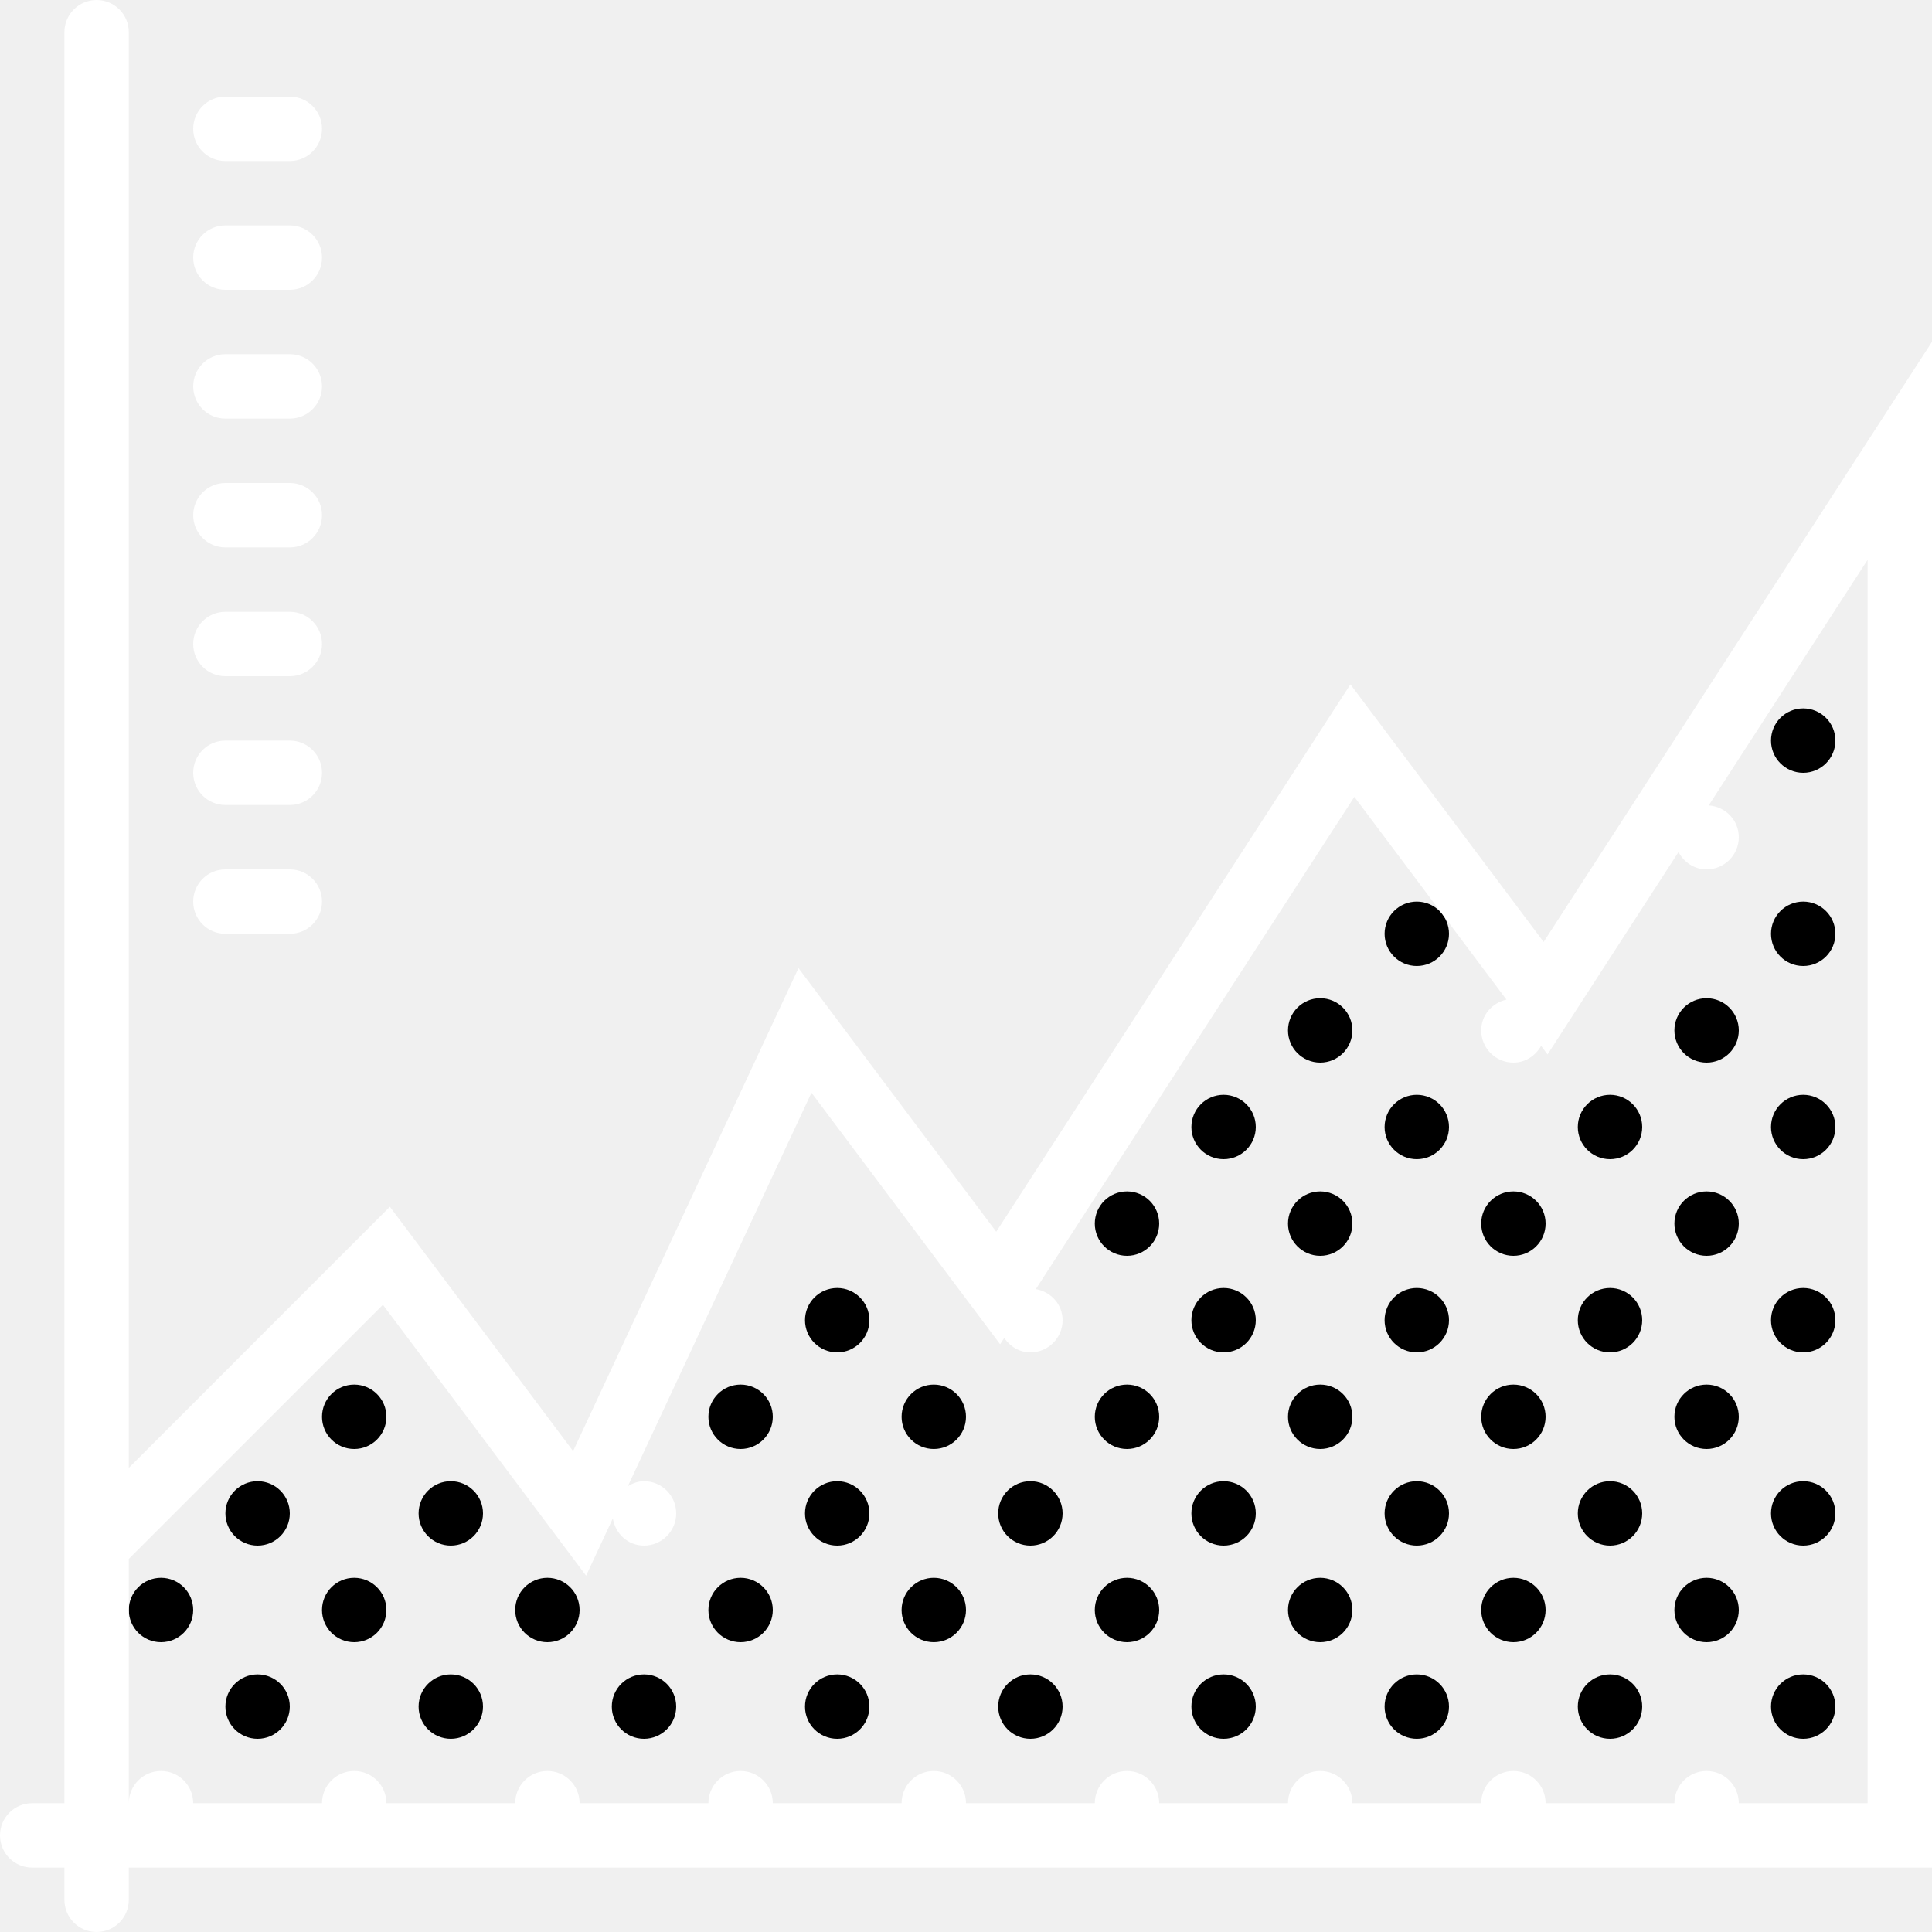
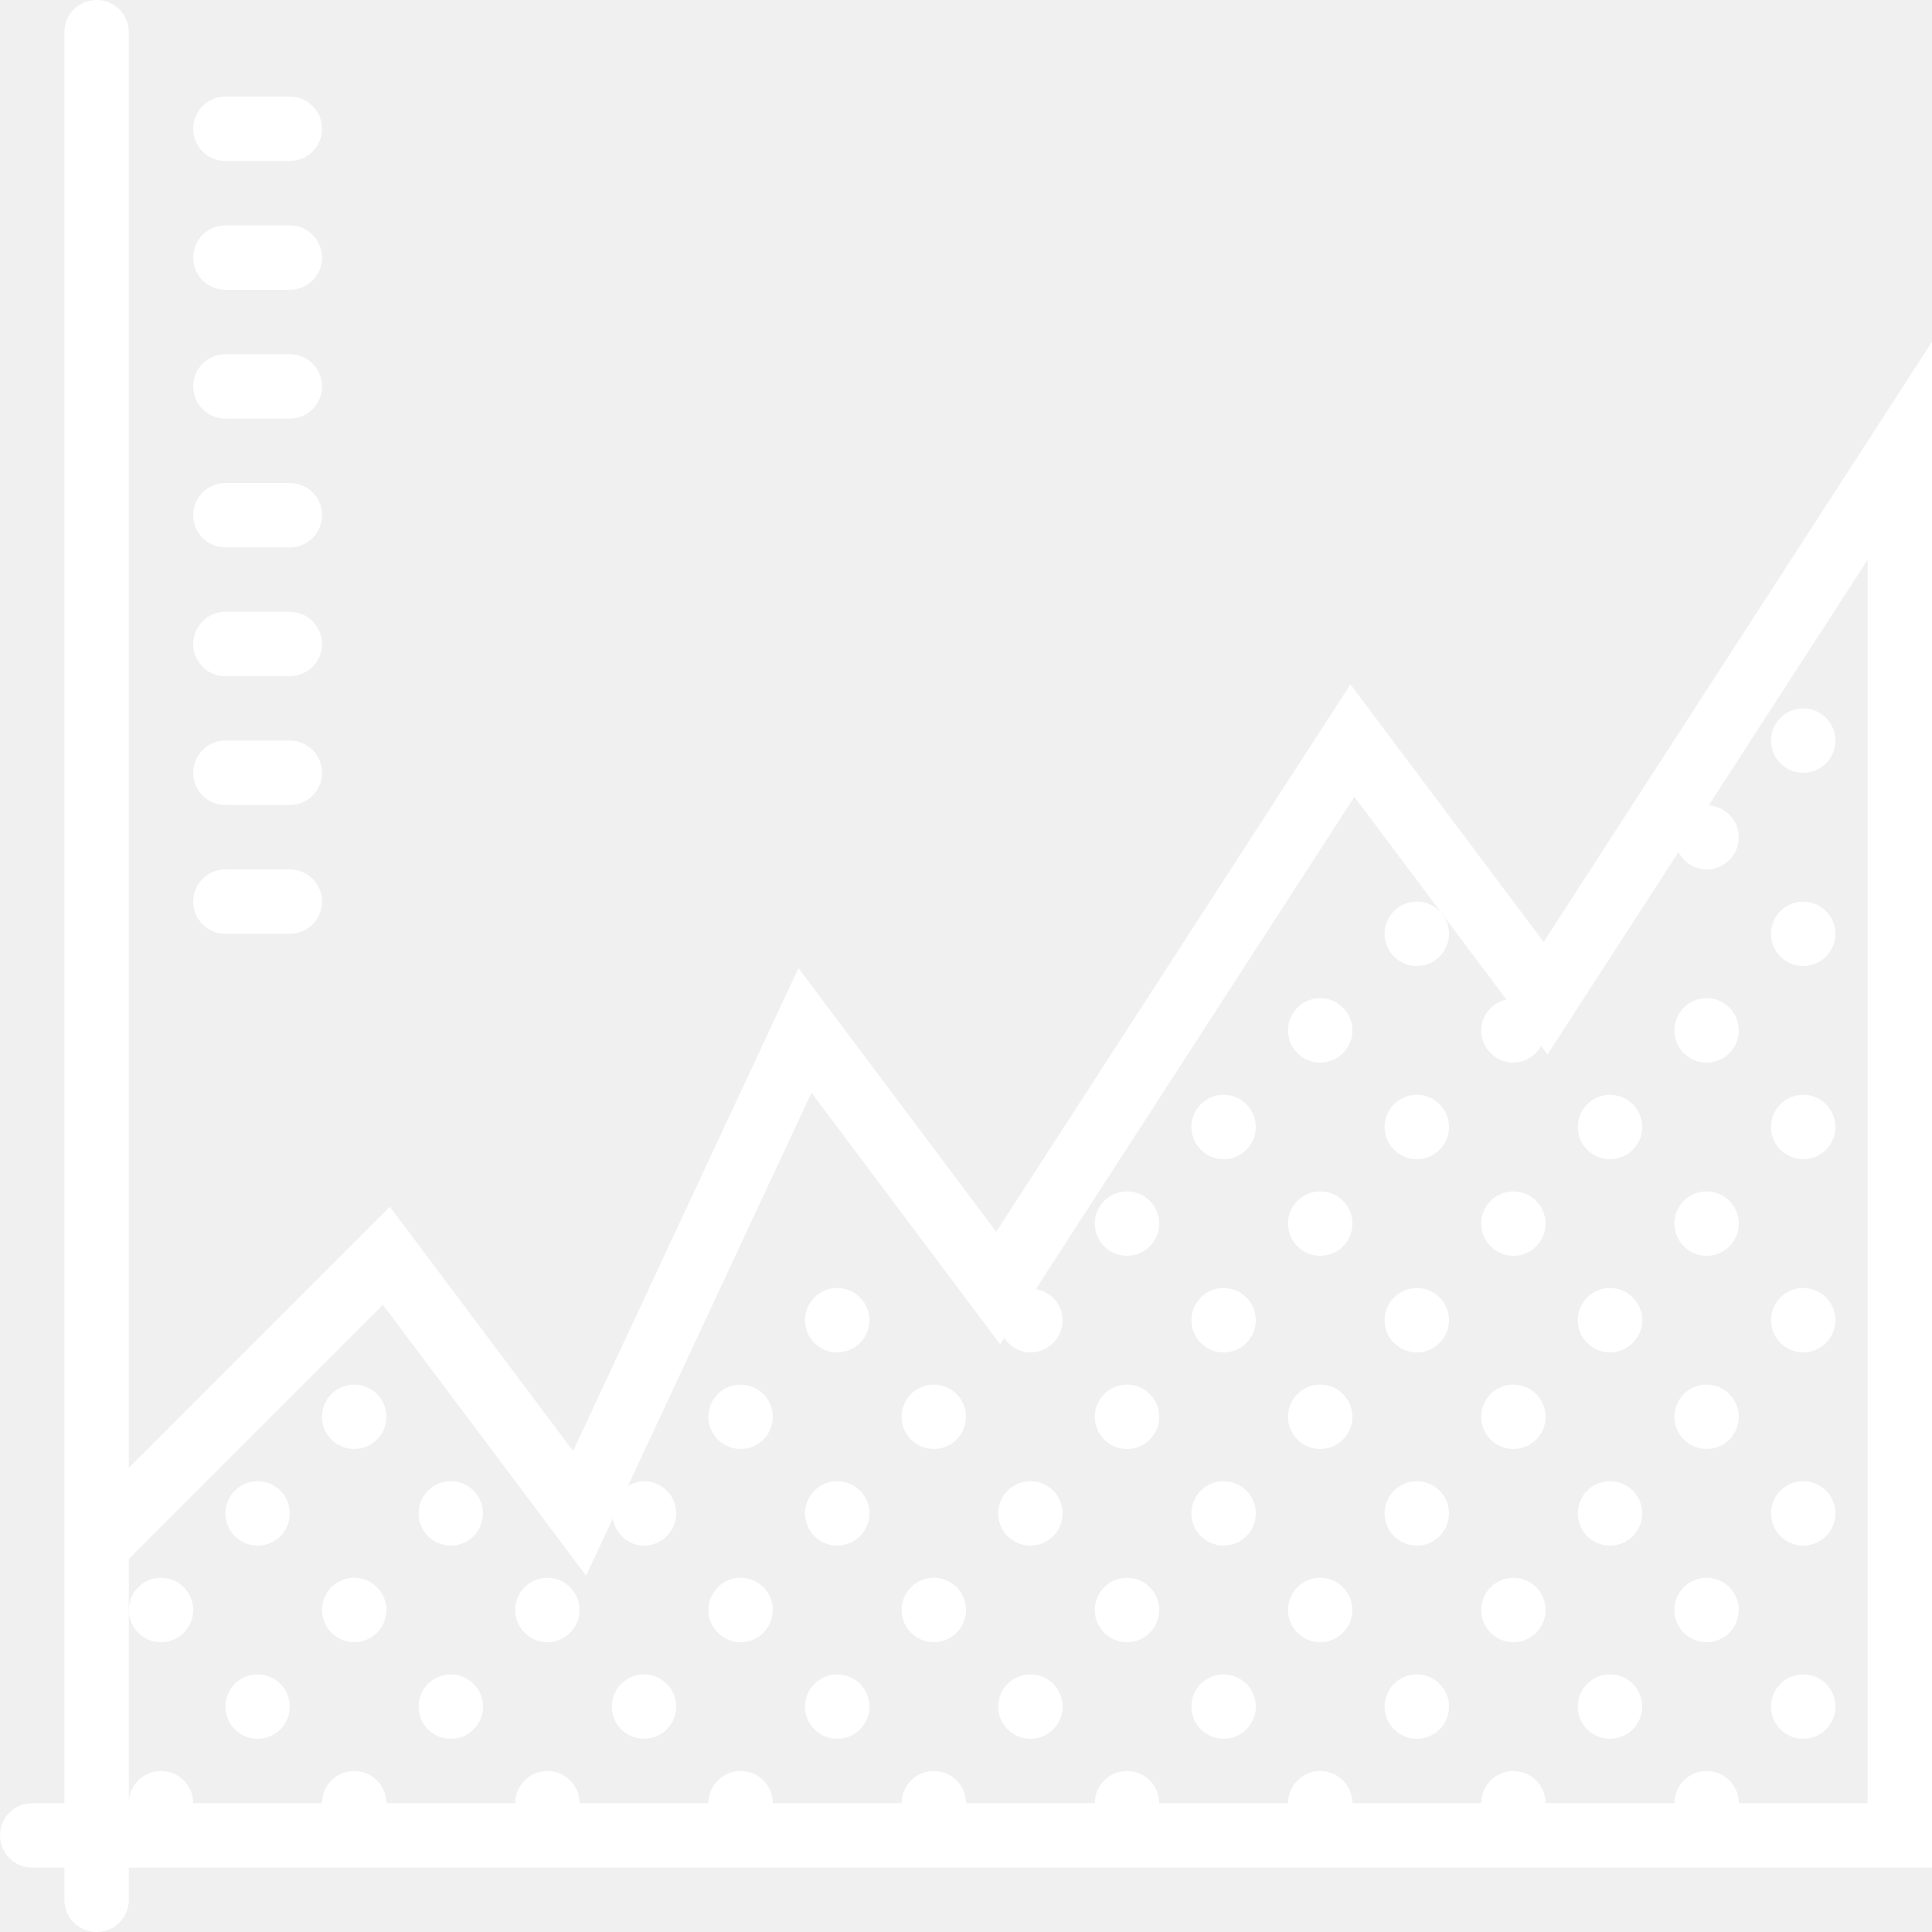
<svg xmlns="http://www.w3.org/2000/svg" id="Capa_1" style="enable-background:new 0 0 60 60;" version="1.1" viewBox="0 0 60 60" xml:space="preserve">
  <g>
-     <circle cx="56" cy="23" r="1" />
-     <circle cx="56" cy="29" r="1" />
-     <circle cx="53" cy="32" r="1" />
-     <circle cx="41" cy="32" r="1" />
-     <circle cx="44" cy="29" r="1" />
-     <circle cx="26" cy="41" r="1" />
-     <circle cx="53" cy="38" r="1" />
-     <circle cx="56" cy="35" r="1" />
-     <circle cx="56" cy="41" r="1" />
-     <circle cx="47" cy="38" r="1" />
-     <circle cx="50" cy="35" r="1" />
-     <circle cx="50" cy="41" r="1" />
-     <circle cx="35" cy="38" r="1" />
-     <circle cx="41" cy="38" r="1" />
-     <circle cx="23" cy="44" r="1" />
-     <circle cx="29" cy="44" r="1" />
-     <circle cx="11" cy="44" r="1" />
-     <circle cx="53" cy="44" r="1" />
-     <circle cx="47" cy="44" r="1" />
-     <circle cx="35" cy="44" r="1" />
-     <circle cx="41" cy="44" r="1" />
-     <circle cx="38" cy="35" r="1" />
-     <circle cx="44" cy="35" r="1" />
-     <circle cx="38" cy="41" r="1" />
-     <circle cx="44" cy="41" r="1" />
-     <circle cx="23" cy="50" r="1" />
-     <circle cx="26" cy="47" r="1" />
-     <circle cx="26" cy="53" r="1" />
-     <circle cx="29" cy="50" r="1" />
-     <circle cx="17" cy="50" r="1" />
-     <circle cx="20" cy="53" r="1" />
-     <circle cx="5" cy="50" r="1" />
-     <circle cx="11" cy="50" r="1" />
-     <circle cx="8" cy="47" r="1" />
-     <circle cx="14" cy="47" r="1" />
-     <circle cx="8" cy="53" r="1" />
-     <circle cx="14" cy="53" r="1" />
-     <circle cx="53" cy="50" r="1" />
-     <circle cx="56" cy="47" r="1" />
-     <circle cx="56" cy="53" r="1" />
-     <circle cx="47" cy="50" r="1" />
-     <circle cx="50" cy="47" r="1" />
-     <circle cx="50" cy="53" r="1" />
-     <circle cx="32" cy="47" r="1" />
-     <circle cx="32" cy="53" r="1" />
-     <circle cx="35" cy="50" r="1" />
-     <circle cx="41" cy="50" r="1" />
-     <circle cx="38" cy="47" r="1" />
-     <circle cx="44" cy="47" r="1" />
-     <circle cx="38" cy="53" r="1" />
-     <circle cx="44" cy="53" r="1" />
+     <circle style="fill:#ffffff;" cx="56" cy="23" r="1" />
+     <circle style="fill:#ffffff;" cx="56" cy="29" r="1" />
+     <circle style="fill:#ffffff;" cx="53" cy="32" r="1" />
+     <circle style="fill:#ffffff;" cx="41" cy="32" r="1" />
+     <circle style="fill:#ffffff;" cx="44" cy="29" r="1" />
+     <circle style="fill:#ffffff;" cx="26" cy="41" r="1" />
+     <circle style="fill:#ffffff;" cx="53" cy="38" r="1" />
+     <circle style="fill:#ffffff;" cx="56" cy="35" r="1" />
+     <circle style="fill:#ffffff;" cx="56" cy="41" r="1" />
+     <circle style="fill:#ffffff;" cx="47" cy="38" r="1" />
+     <circle style="fill:#ffffff;" cx="50" cy="35" r="1" />
+     <circle style="fill:#ffffff;" cx="50" cy="41" r="1" />
+     <circle style="fill:#ffffff;" cx="35" cy="38" r="1" />
+     <circle style="fill:#ffffff;" cx="41" cy="38" r="1" />
+     <circle style="fill:#ffffff;" cx="23" cy="44" r="1" />
+     <circle style="fill:#ffffff;" cx="29" cy="44" r="1" />
+     <circle style="fill:#ffffff;" cx="11" cy="44" r="1" />
+     <circle style="fill:#ffffff;" cx="53" cy="44" r="1" />
+     <circle style="fill:#ffffff;" cx="47" cy="44" r="1" />
+     <circle style="fill:#ffffff;" cx="35" cy="44" r="1" />
+     <circle style="fill:#ffffff;" cx="41" cy="44" r="1" />
+     <circle style="fill:#ffffff;" cx="38" cy="35" r="1" />
+     <circle style="fill:#ffffff;" cx="44" cy="35" r="1" />
+     <circle style="fill:#ffffff;" cx="38" cy="41" r="1" />
+     <circle style="fill:#ffffff;" cx="44" cy="41" r="1" />
+     <circle style="fill:#ffffff;" cx="23" cy="50" r="1" />
+     <circle style="fill:#ffffff;" cx="26" cy="47" r="1" />
+     <circle style="fill:#ffffff;" cx="26" cy="53" r="1" />
+     <circle style="fill:#ffffff;" cx="29" cy="50" r="1" />
+     <circle style="fill:#ffffff;" cx="17" cy="50" r="1" />
+     <circle style="fill:#ffffff;" cx="20" cy="53" r="1" />
+     <circle style="fill:#ffffff;" cx="5" cy="50" r="1" />
+     <circle style="fill:#ffffff;" cx="11" cy="50" r="1" />
+     <circle style="fill:#ffffff;" cx="8" cy="47" r="1" />
+     <circle style="fill:#ffffff;" cx="14" cy="47" r="1" />
+     <circle style="fill:#ffffff;" cx="8" cy="53" r="1" />
+     <circle style="fill:#ffffff;" cx="14" cy="53" r="1" />
+     <circle style="fill:#ffffff;" cx="53" cy="50" r="1" />
+     <circle style="fill:#ffffff;" cx="56" cy="47" r="1" />
+     <circle style="fill:#ffffff;" cx="56" cy="53" r="1" />
+     <circle style="fill:#ffffff;" cx="47" cy="50" r="1" />
+     <circle style="fill:#ffffff;" cx="50" cy="47" r="1" />
+     <circle style="fill:#ffffff;" cx="50" cy="53" r="1" />
+     <circle style="fill:#ffffff;" cx="32" cy="47" r="1" />
+     <circle style="fill:#ffffff;" cx="32" cy="53" r="1" />
+     <circle style="fill:#ffffff;" cx="35" cy="50" r="1" />
+     <circle style="fill:#ffffff;" cx="41" cy="50" r="1" />
+     <circle style="fill:#ffffff;" cx="38" cy="47" r="1" />
+     <circle style="fill:#ffffff;" cx="44" cy="47" r="1" />
+     <circle style="fill:#ffffff;" cx="38" cy="53" r="1" />
+     <circle style="fill:#ffffff;" cx="44" cy="53" r="1" />
    <path style="fill:#ffffff;" d="M7,29h2c0.553,0,1-0.447,1-1s-0.447-1-1-1H7c-0.553,0-1,0.447-1,1S6.447,29,7,29z" />
    <path style="fill:#ffffff;" d="M7,25h2c0.553,0,1-0.447,1-1s-0.447-1-1-1H7c-0.553,0-1,0.447-1,1S6.447,25,7,25z" />
    <path style="fill:#ffffff;" d="M7,21h2c0.553,0,1-0.447,1-1s-0.447-1-1-1H7c-0.553,0-1,0.447-1,1S6.447,21,7,21z" />
    <path style="fill:#ffffff;" d="M7,17h2c0.553,0,1-0.447,1-1s-0.447-1-1-1H7c-0.553,0-1,0.447-1,1S6.447,17,7,17z" />
    <path style="fill:#ffffff;" d="M7,13h2c0.553,0,1-0.447,1-1s-0.447-1-1-1H7c-0.553,0-1,0.447-1,1S6.447,13,7,13z" />
    <path style="fill:#ffffff;" d="M7,9h2c0.553,0,1-0.447,1-1S9.553,7,9,7H7C6.447,7,6,7.447,6,8S6.447,9,7,9z" />
    <path style="fill:#ffffff;" d="M7,5h2c0.553,0,1-0.447,1-1S9.553,3,9,3H7C6.447,3,6,3.447,6,4S6.447,5,7,5z" />
    <path style="fill:#ffffff;" d="M47.939,29.253l-6-8l-11,17l-6.141-8.188l-7,15l-5.69-7.588L4,45.586V1c0-0.553-0.447-1-1-1S2,0.447,2,1v46.586V56H1   c-0.553,0-1,0.447-1,1s0.447,1,1,1h1v1c0,0.553,0.447,1,1,1s1-0.447,1-1v-1h55h1V10.614L47.939,29.253z M54,56c0-0.552-0.448-1-1-1   s-1,0.448-1,1h-4c0-0.552-0.448-1-1-1s-1,0.448-1,1h-4c0-0.552-0.448-1-1-1s-1,0.448-1,1h-4c0-0.552-0.448-1-1-1s-1,0.448-1,1h-4   c0-0.552-0.448-1-1-1s-1,0.448-1,1h-4c0-0.552-0.448-1-1-1s-1,0.448-1,1h-4c0-0.552-0.448-1-1-1s-1,0.448-1,1h-4   c0-0.552-0.448-1-1-1s-1,0.448-1,1H6c0-0.552-0.448-1-1-1s-1,0.448-1,1v-6v-1.586l7.892-7.892l6.31,8.412l0.83-1.779   C19.109,47.631,19.503,48,20,48c0.552,0,1-0.448,1-1s-0.448-1-1-1c-0.187,0-0.352,0.065-0.501,0.154l5.702-12.219l5.859,7.813   l0.127-0.196C31.367,41.815,31.656,42,32,42c0.552,0,1-0.448,1-1c0-0.492-0.363-0.883-0.831-0.966l9.892-15.287l4.723,6.297   C46.339,31.145,46,31.525,46,32c0,0.552,0.448,1,1,1c0.375,0,0.689-0.215,0.86-0.52l0.2,0.267l4.067-6.285   C52.296,26.778,52.617,27,53,27c0.552,0,1-0.448,1-1c0-0.529-0.415-0.952-0.935-0.987L58,17.386V56H54z" />
  </g>
  <g />
  <g />
  <g />
  <g />
  <g />
  <g />
  <g />
  <g />
  <g />
  <g />
  <g />
  <g />
  <g />
  <g />
  <g />
</svg>
